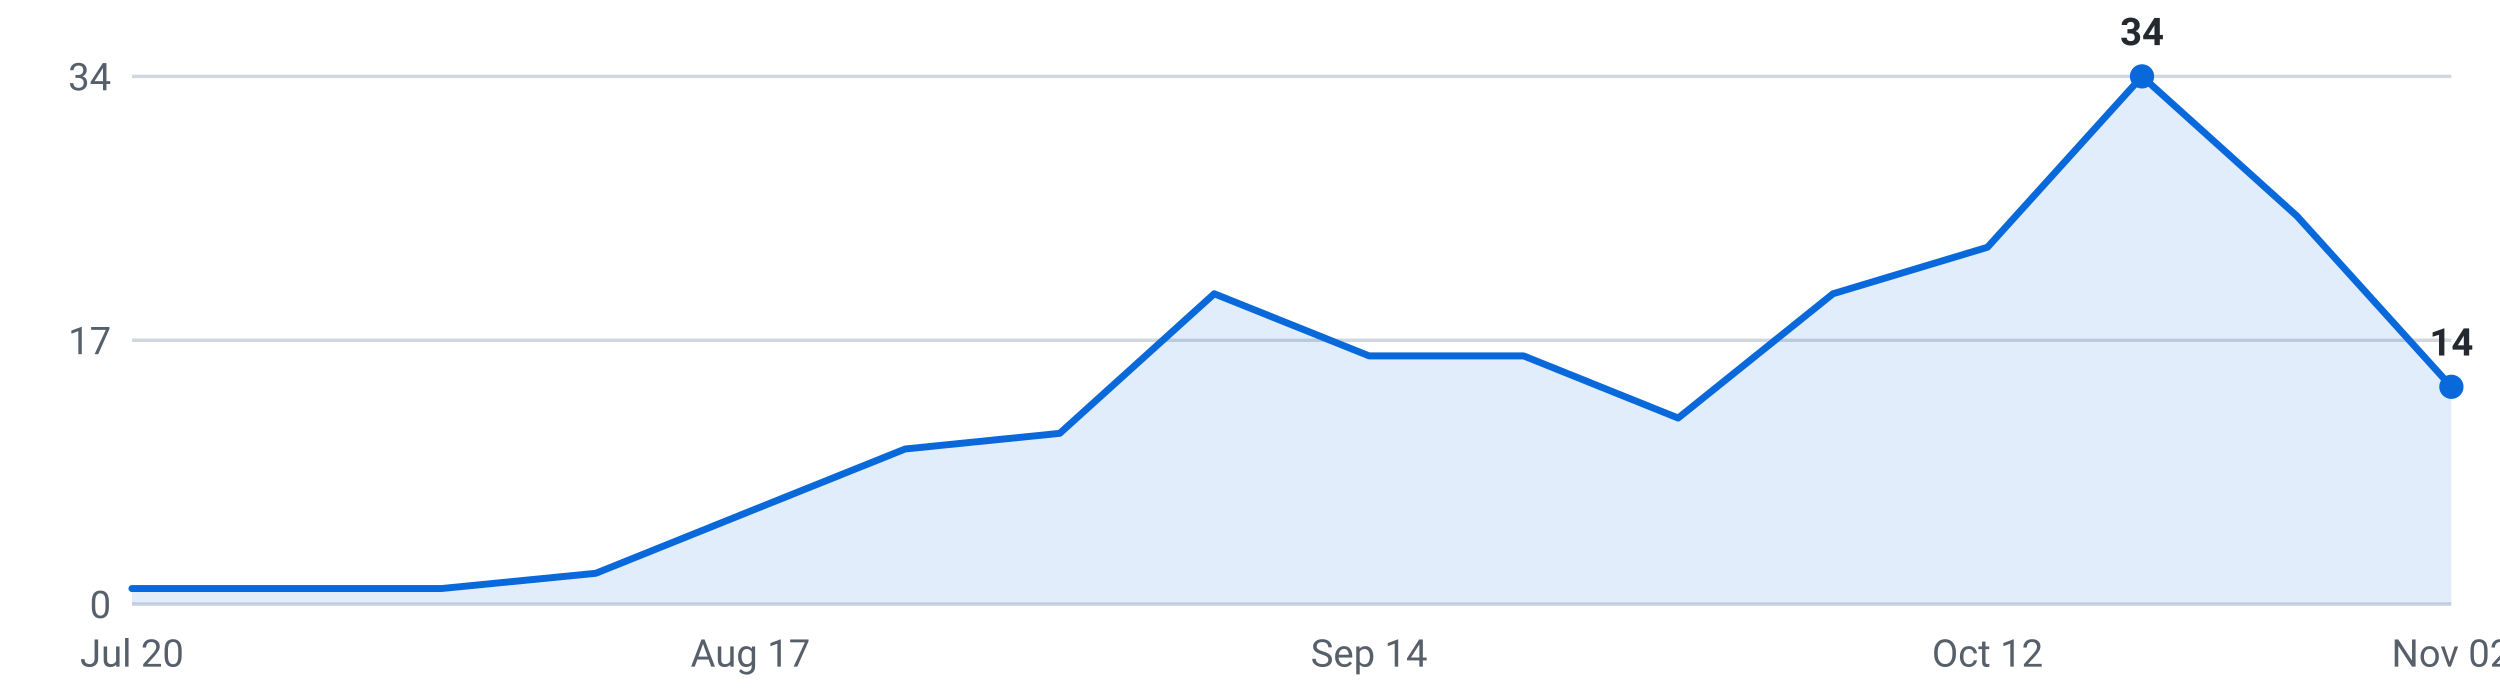
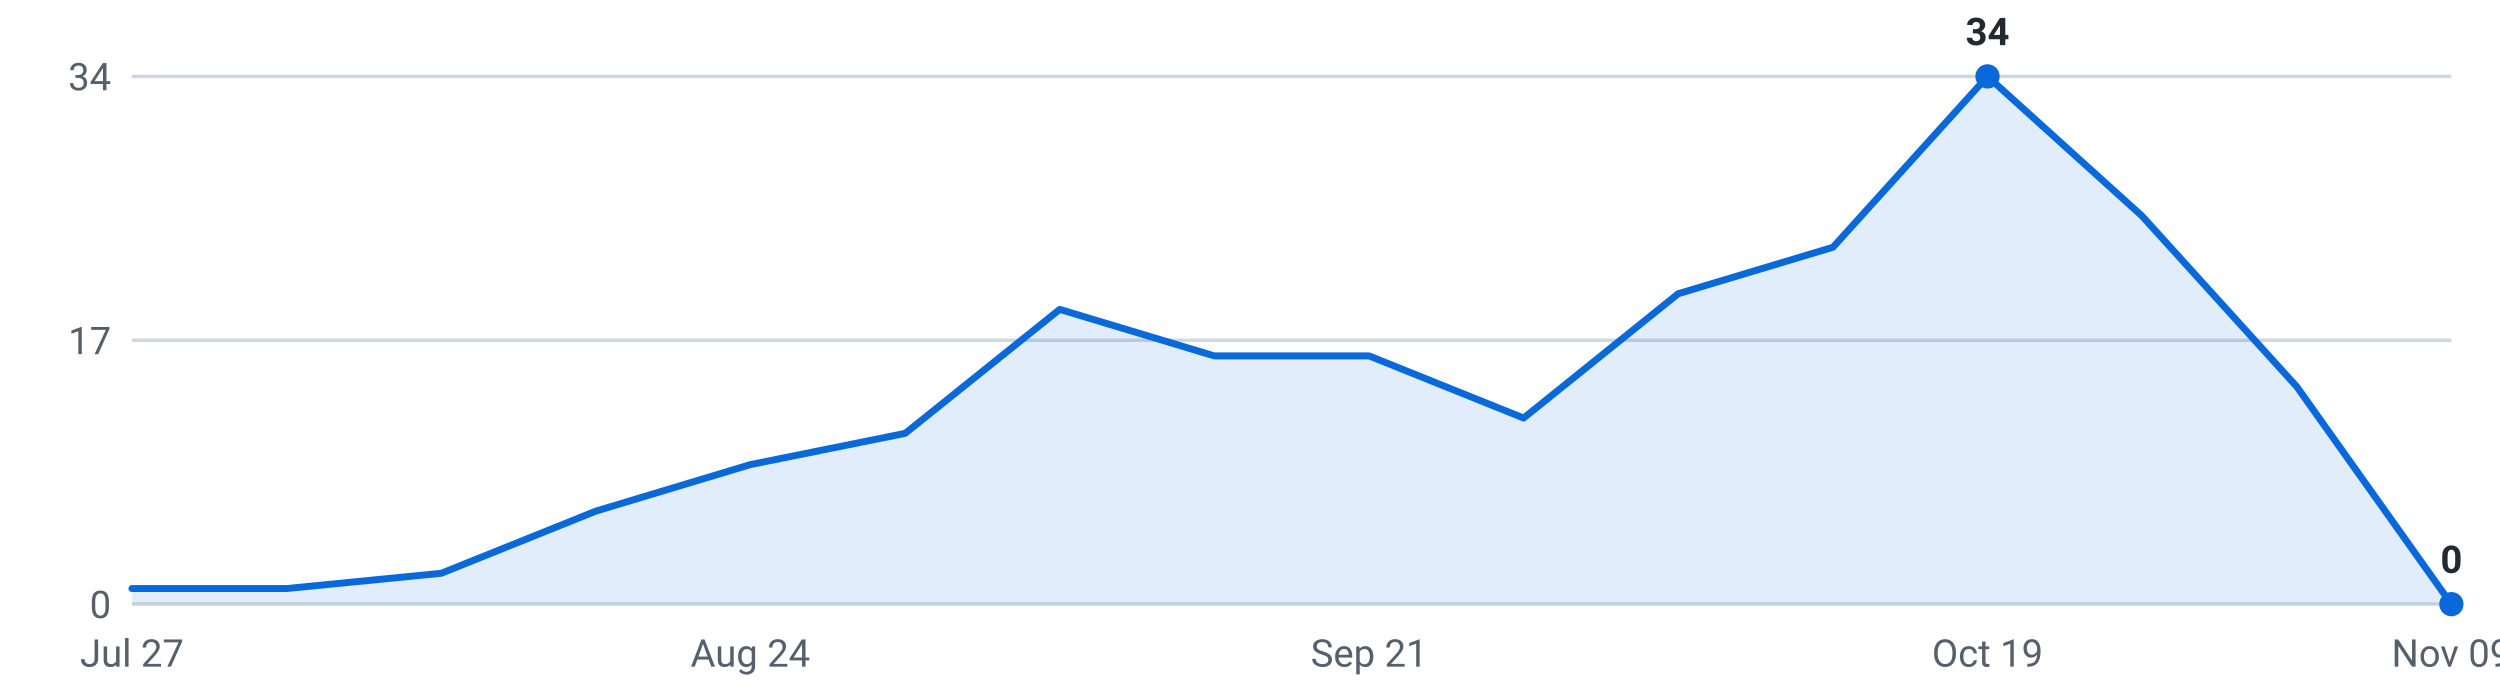
<svg xmlns="http://www.w3.org/2000/svg" viewBox="0 0 720 200" width="720" height="200" role="img" aria-label="Internships posted per week, last 16 weeks">
  <g font-family="-apple-system,Segoe UI,Roboto,sans-serif" font-size="11">
    <line x1="38" y1="174.0" x2="706" y2="174.0" stroke="#d0d7de" stroke-width="1" />
    <text x="32" y="178.0" text-anchor="end" fill="#57606a">0</text>
    <line x1="38" y1="98.0" x2="706" y2="98.0" stroke="#d0d7de" stroke-width="1" />
    <text x="32" y="102.0" text-anchor="end" fill="#57606a">17</text>
    <line x1="38" y1="22.0" x2="706" y2="22.0" stroke="#d0d7de" stroke-width="1" />
    <text x="32" y="26.0" text-anchor="end" fill="#57606a">34</text>
-     <path d="M38.0,174 L38.0,169.5 L82.5,169.5 L127.1,169.5 L171.6,165.1 L216.1,147.2 L260.7,129.3 L305.2,124.8 L349.7,84.6 L394.3,102.5 L438.8,102.5 L483.3,120.4 L527.9,84.6 L572.4,71.2 L616.9,22.0 L661.5,62.2 L706.0,111.4 L706.0,174 Z" fill="#0969da" fill-opacity="0.12" />
-     <polyline points="38.0,169.5 82.5,169.5 127.1,169.5 171.6,165.1 216.1,147.2 260.7,129.3 305.2,124.8 349.7,84.6 394.3,102.5 438.8,102.5 483.3,120.4 527.9,84.6 572.4,71.2 616.9,22.0 661.5,62.2 706.0,111.4" fill="none" stroke="#0969da" stroke-width="2" stroke-linejoin="round" stroke-linecap="round" />
-     <circle cx="616.9" cy="22.0" r="3.5" fill="#0969da" />
-     <text x="616.9" y="13.0" text-anchor="middle" fill="#24292f" font-weight="600">34</text>
-     <circle cx="706.0" cy="111.4" r="3.5" fill="#0969da" />
-     <text x="706.0" y="102.4" text-anchor="middle" fill="#24292f" font-weight="600">14</text>
-     <text x="38.0" y="192" text-anchor="middle" fill="#57606a">Jul 20</text>
-     <text x="216.1" y="192" text-anchor="middle" fill="#57606a">Aug 17</text>
-     <text x="394.3" y="192" text-anchor="middle" fill="#57606a">Sep 14</text>
-     <text x="572.4" y="192" text-anchor="middle" fill="#57606a">Oct 12</text>
-     <text x="706.0" y="192" text-anchor="middle" fill="#57606a">Nov 02</text>
+     <path d="M38.0,174 L38.0,169.5 L82.5,169.5 L127.1,165.1 L171.6,147.2 L216.1,133.8 L260.7,124.8 L305.2,89.1 L349.7,102.5 L394.3,102.5 L438.8,120.4 L483.3,84.6 L527.9,71.2 L572.4,22.0 L616.9,62.2 L661.5,111.4 L706.0,174.0 L706.0,174 Z" fill="#0969da" fill-opacity="0.12" />
+     <polyline points="38.0,169.5 82.5,169.5 127.1,165.1 171.6,147.2 216.1,133.8 260.7,124.8 305.2,89.1 349.7,102.5 394.3,102.5 438.8,120.4 483.3,84.6 527.9,71.2 572.4,22.0 616.9,62.2 661.5,111.4 706.0,174.0" fill="none" stroke="#0969da" stroke-width="2" stroke-linejoin="round" stroke-linecap="round" />
+     <circle cx="572.4" cy="22.0" r="3.5" fill="#0969da" />
+     <text x="572.4" y="13.0" text-anchor="middle" fill="#24292f" font-weight="600">34</text>
+     <circle cx="706.0" cy="174.0" r="3.5" fill="#0969da" />
+     <text x="706.0" y="165.0" text-anchor="middle" fill="#24292f" font-weight="600">0</text>
+     <text x="38.0" y="192" text-anchor="middle" fill="#57606a">Jul 27</text>
+     <text x="216.1" y="192" text-anchor="middle" fill="#57606a">Aug 24</text>
+     <text x="394.3" y="192" text-anchor="middle" fill="#57606a">Sep 21</text>
+     <text x="572.4" y="192" text-anchor="middle" fill="#57606a">Oct 19</text>
+     <text x="706.0" y="192" text-anchor="middle" fill="#57606a">Nov 09</text>
  </g>
</svg>
